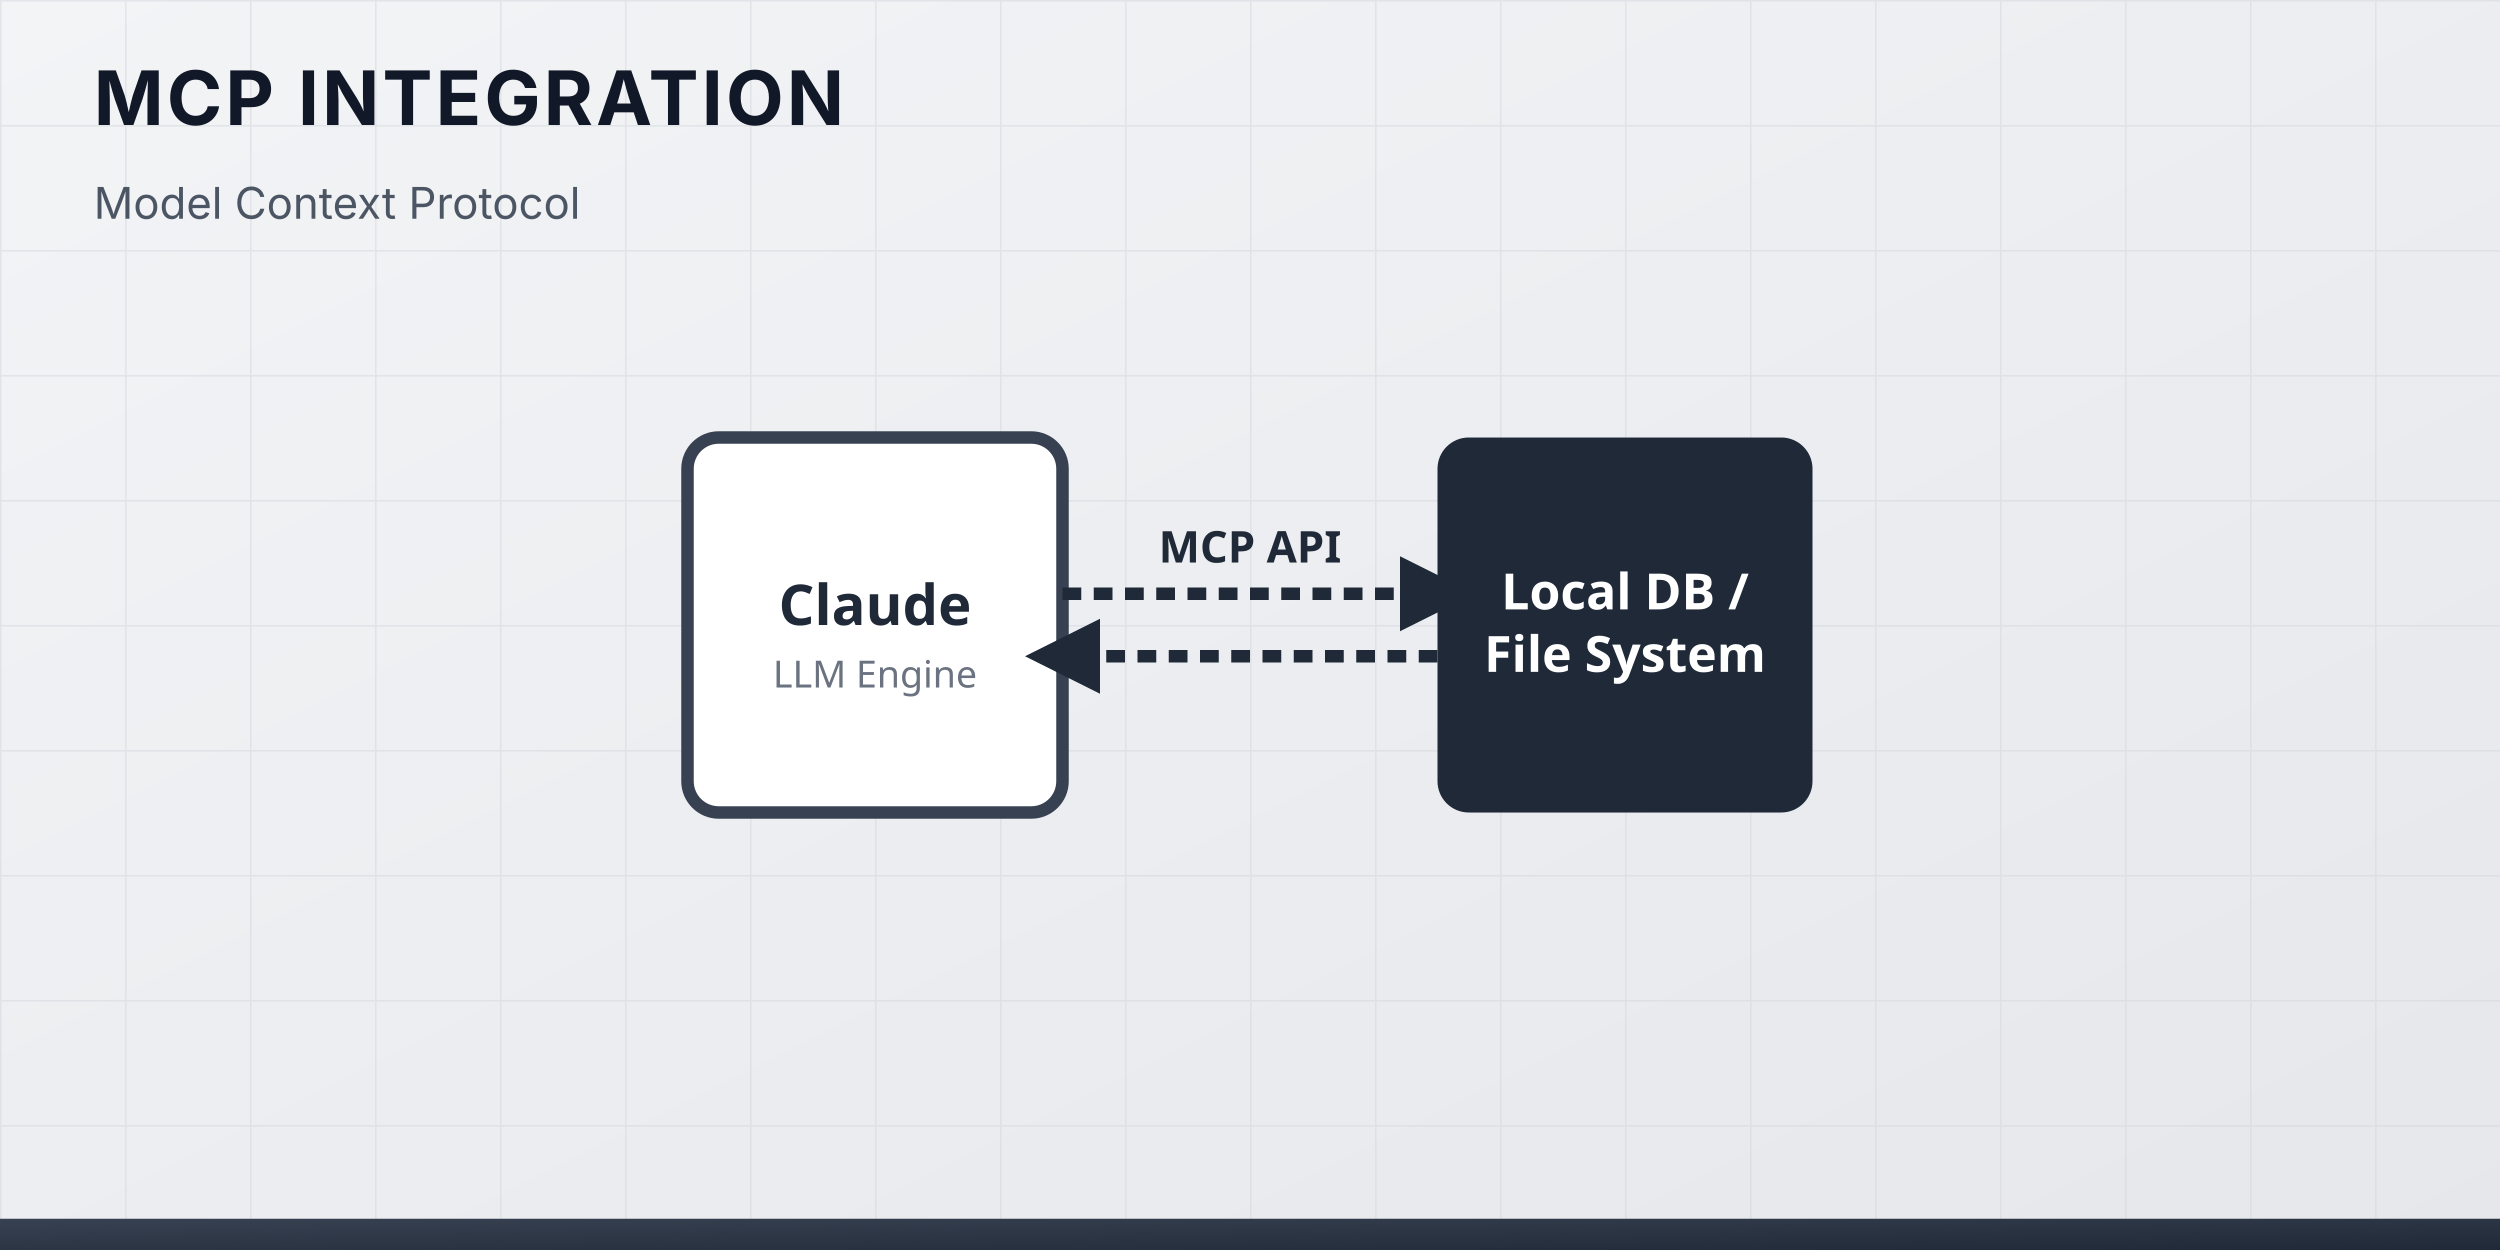
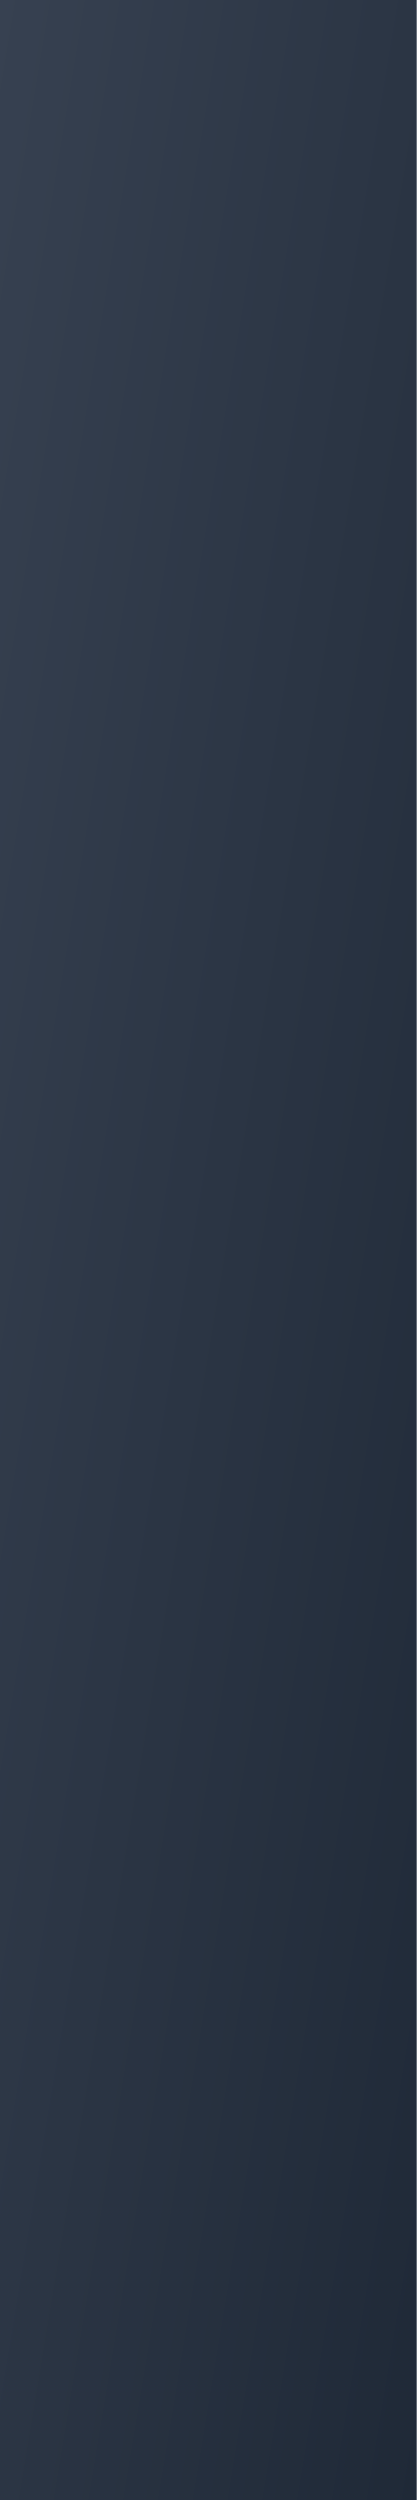
- <svg xmlns="http://www.w3.org/2000/svg" viewBox="0 0 800 400" width="100%" height="100%">
+ <svg xmlns="http://www.w3.org/2000/svg" width="100%" height="100%">
  <defs>
    <linearGradient id="bg-mcp" x1="0%" y1="0%" x2="100%" y2="100%">
-       <stop offset="0%" stop-color="#f3f4f6" />
-       <stop offset="100%" stop-color="#e5e7eb" />
+       <stop offset="0%" stop-color="#f8fafc" />
+       <stop offset="100%" stop-color="#f1f5f9" />
    </linearGradient>
    <linearGradient id="accent-mcp" x1="0%" y1="0%" x2="100%" y2="100%">
      <stop offset="0%" stop-color="#374151" />
      <stop offset="100%" stop-color="#1f2937" />
    </linearGradient>
-     <pattern id="grid" width="40" height="40" patternUnits="userSpaceOnUse">
-       <path d="M 40 0 L 0 0 0 40" fill="none" stroke="#d1d5db" stroke-width="1" />
+     <pattern id="grid-mcp" width="30" height="30" patternUnits="userSpaceOnUse">
+       <path d="M 30 0 L 0 0 0 30" fill="none" stroke="#e2e8f0" stroke-width="1" />
    </pattern>
-     <marker id="arrow-mcp" viewBox="0 0 10 10" refX="5" refY="5" markerWidth="6" markerHeight="6" orient="auto-start-reverse">
-       <path d="M 0 0 L 10 5 L 0 10 z" fill="#1f2937" />
-     </marker>
  </defs>
  <rect width="100%" height="100%" fill="url(#bg-mcp)" />
-   <rect width="100%" height="100%" fill="url(#grid)" opacity="0.5" />
-   <g transform="translate(400, 200)">
-     <rect x="-180" y="-60" width="120" height="120" rx="10" fill="#fff" stroke="#374151" stroke-width="4" />
-     <text x="-120" y="0" font-family="sans-serif" font-size="18" fill="#1f2937" font-weight="bold" text-anchor="middle">Claude</text>
-     <text x="-120" y="20" font-family="sans-serif" font-size="12" fill="#6b7280" text-anchor="middle">LLM Engine</text>
-     <path d="M -60 -10 L 60 -10" stroke="#1f2937" stroke-width="4" stroke-dasharray="6,4" marker-end="url(#arrow-mcp)" />
-     <path d="M 60 10 L -60 10" stroke="#1f2937" stroke-width="4" stroke-dasharray="6,4" marker-end="url(#arrow-mcp)" />
-     <text x="0" y="-20" font-family="sans-serif" font-size="14" fill="#1f2937" font-weight="bold" text-anchor="middle">MCP API</text>
-     <rect x="60" y="-60" width="120" height="120" rx="10" fill="#1f2937" />
-     <text x="120" y="-5" font-family="sans-serif" font-size="16" fill="#fff" font-weight="bold" text-anchor="middle">Local DB /</text>
-     <text x="120" y="15" font-family="sans-serif" font-size="16" fill="#fff" font-weight="bold" text-anchor="middle">File System</text>
-   </g>
-   <text x="30" y="40" font-family="-apple-system, sans-serif" font-size="24" font-weight="bold" fill="#111827" letter-spacing="1">MCP INTEGRATION</text>
-   <text x="30" y="70" font-family="-apple-system, sans-serif" font-size="14" font-weight="normal" fill="#4b5563">Model Context Protocol</text>
-   <rect x="0" y="390" width="800" height="10" fill="url(#accent-mcp)" />
+   <rect width="100%" height="100%" fill="url(#grid-mcp)" opacity="0.6" />
+   <svg viewBox="0 0 1000 300" preserveAspectRatio="xMidYMid meet" width="100%" height="100%">
+     <g transform="translate(500, 150)">
+       <rect x="-350" y="-70" width="160" height="140" rx="16" fill="#1f2937" />
+       <circle cx="-270" cy="0" r="40" fill="#fff" />
+       <line x1="-170" y1="0" x2="-70" y2="0" stroke="#3b82f6" stroke-width="10" stroke-dasharray="12,12" />
+       <path d="M -120 -30 L -70 0 L -120 30" fill="none" stroke="#3b82f6" stroke-width="8" stroke-linecap="round" />
+       <rect x="-40" y="-80" width="160" height="160" rx="12" fill="#e5e7eb" stroke="#9ca3af" stroke-width="8" />
+       <rect x="-10" y="-50" width="100" height="12" fill="#9ca3af" rx="6" />
+       <rect x="-10" y="-10" width="100" height="12" fill="#9ca3af" rx="6" />
+       <rect x="-10" y="30" width="100" height="12" fill="#9ca3af" rx="6" />
+       <line x1="140" y1="0" x2="240" y2="0" stroke="#10b981" stroke-width="10" />
+       <path d="M 190 -30 L 240 0 L 190 30" fill="none" stroke="#10b981" stroke-width="8" stroke-linecap="round" />
+       <path d="M 270 -60 C 270 -80 390 -80 390 -60 L 390 60 C 390 80 270 80 270 60 Z" fill="#10b981" />
+       <path d="M 270 -60 C 270 -40 390 -40 390 -60" fill="none" stroke="#fff" stroke-width="6" />
+     </g>
+   </svg>
+   <rect x="0" y="100%" transform="translate(0, -6)" width="100%" height="6" fill="url(#accent-mcp)" />
</svg>
